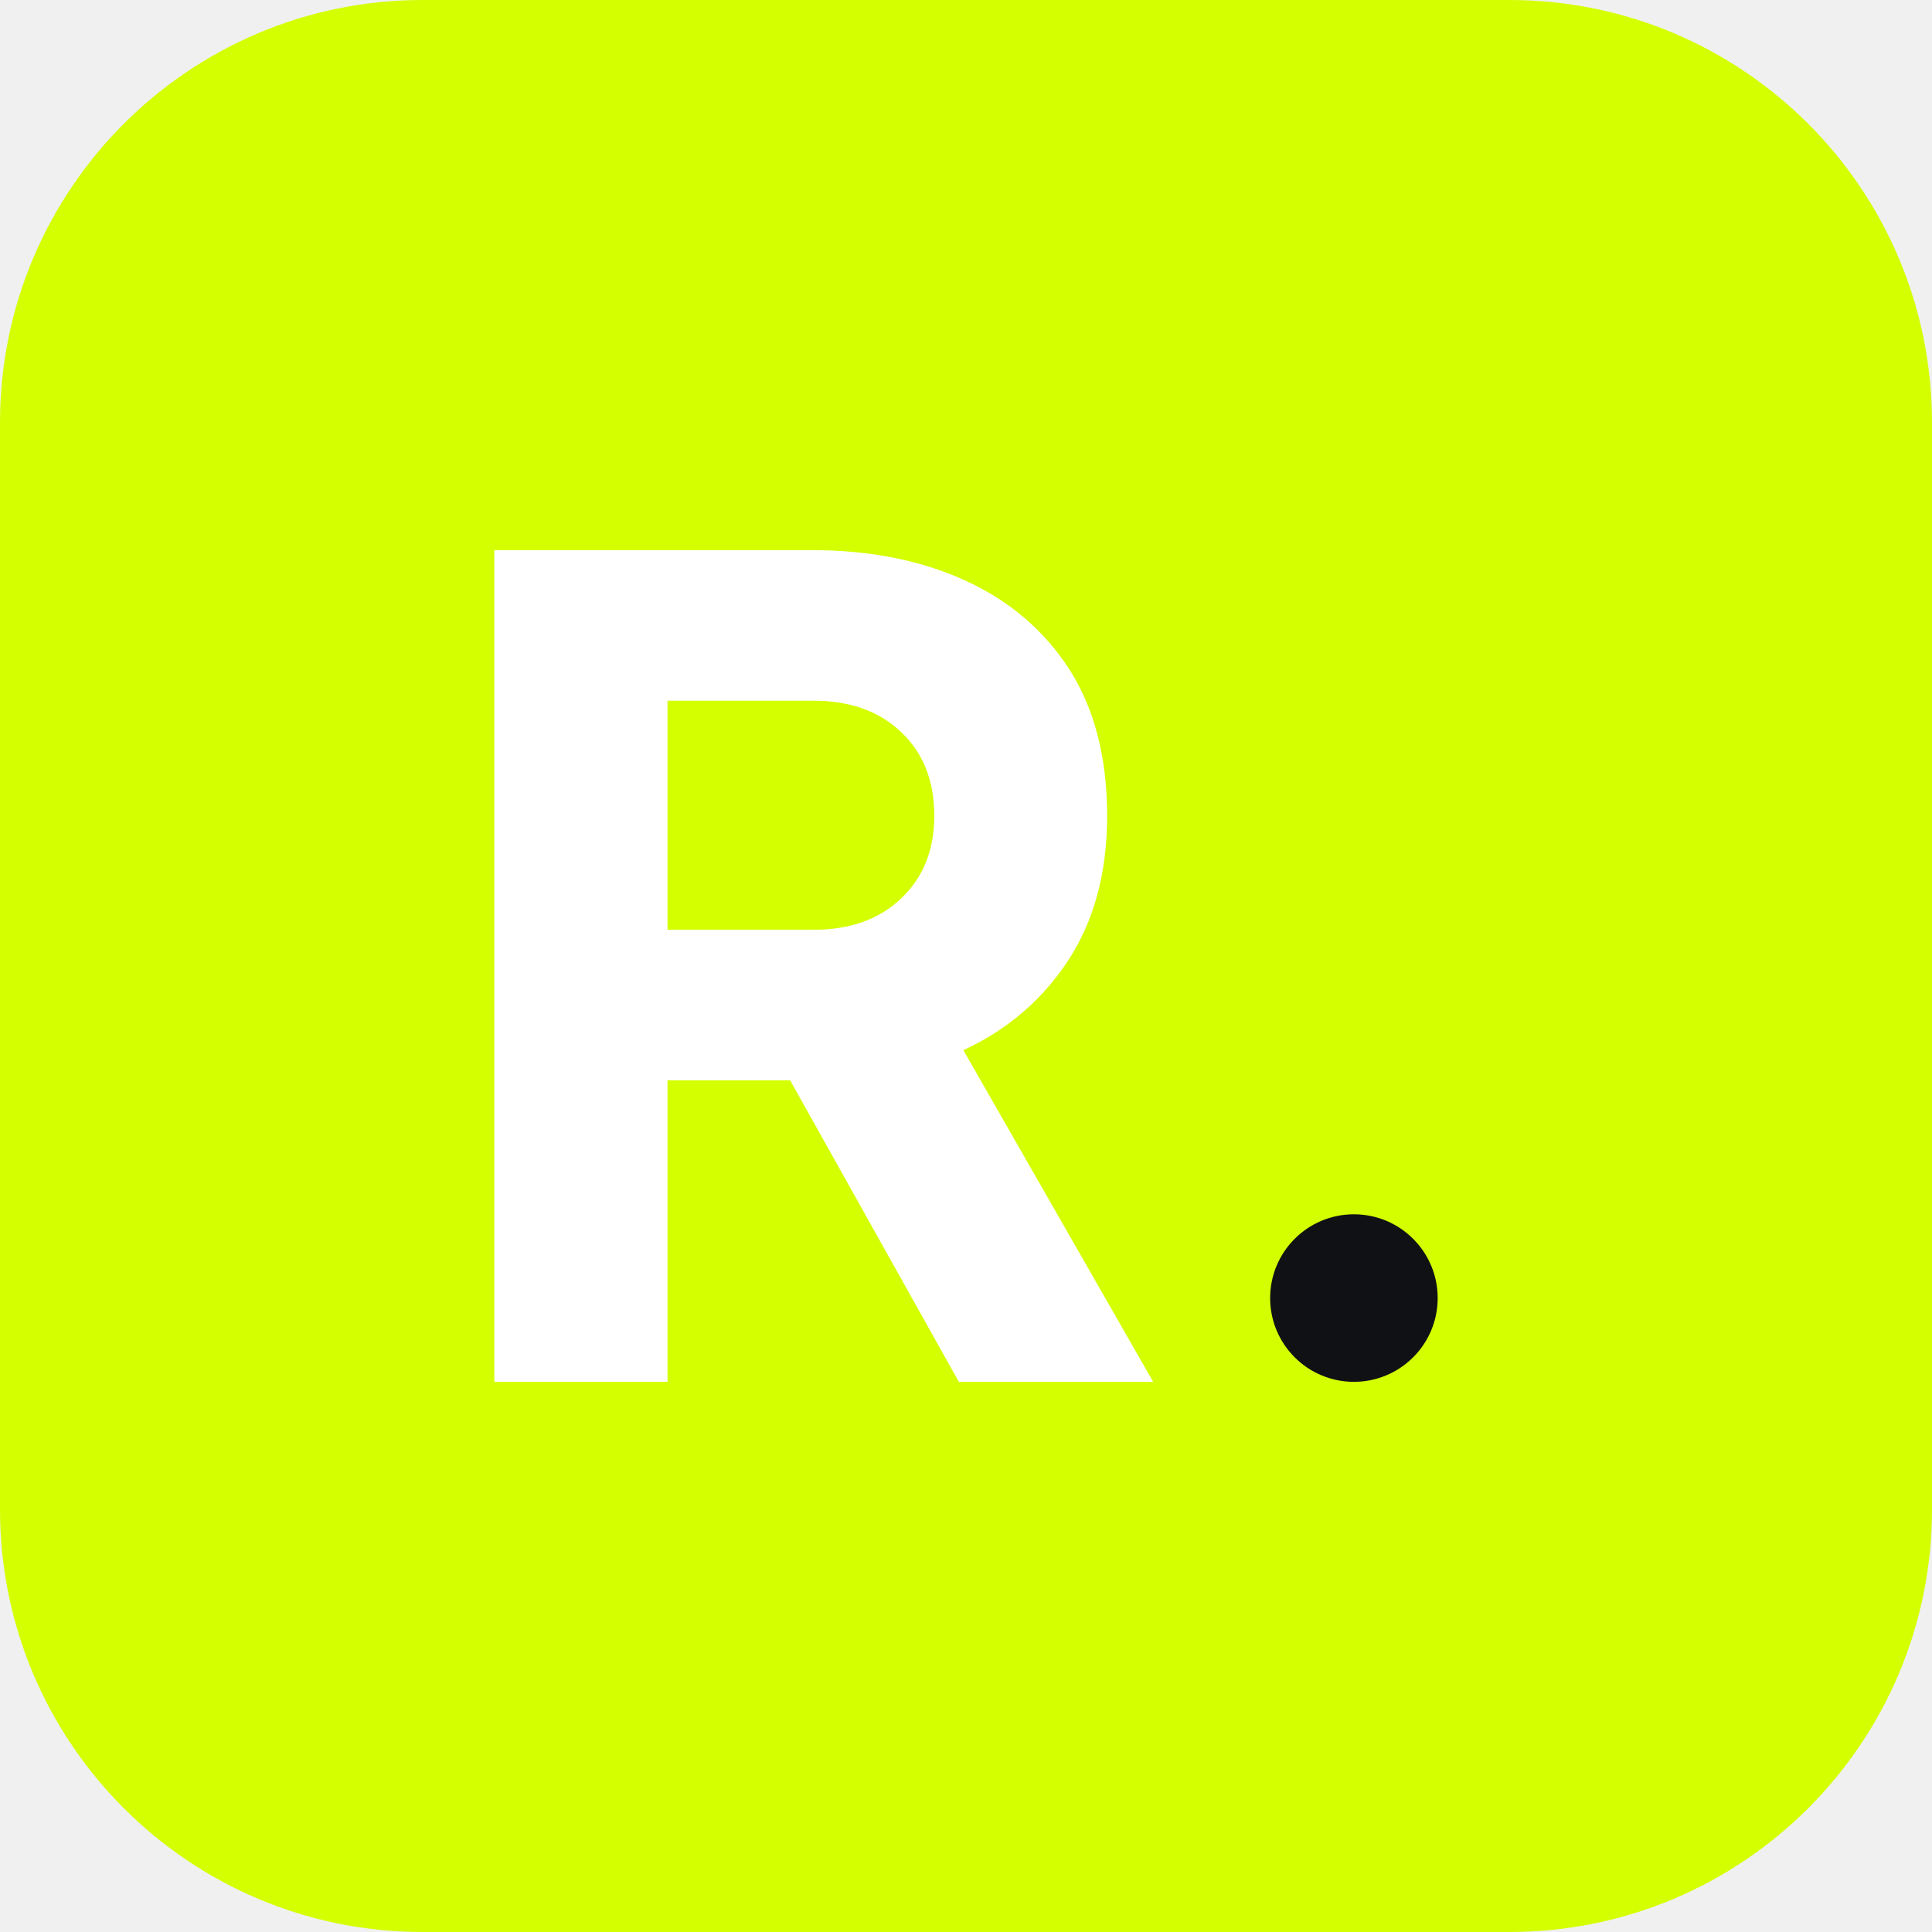
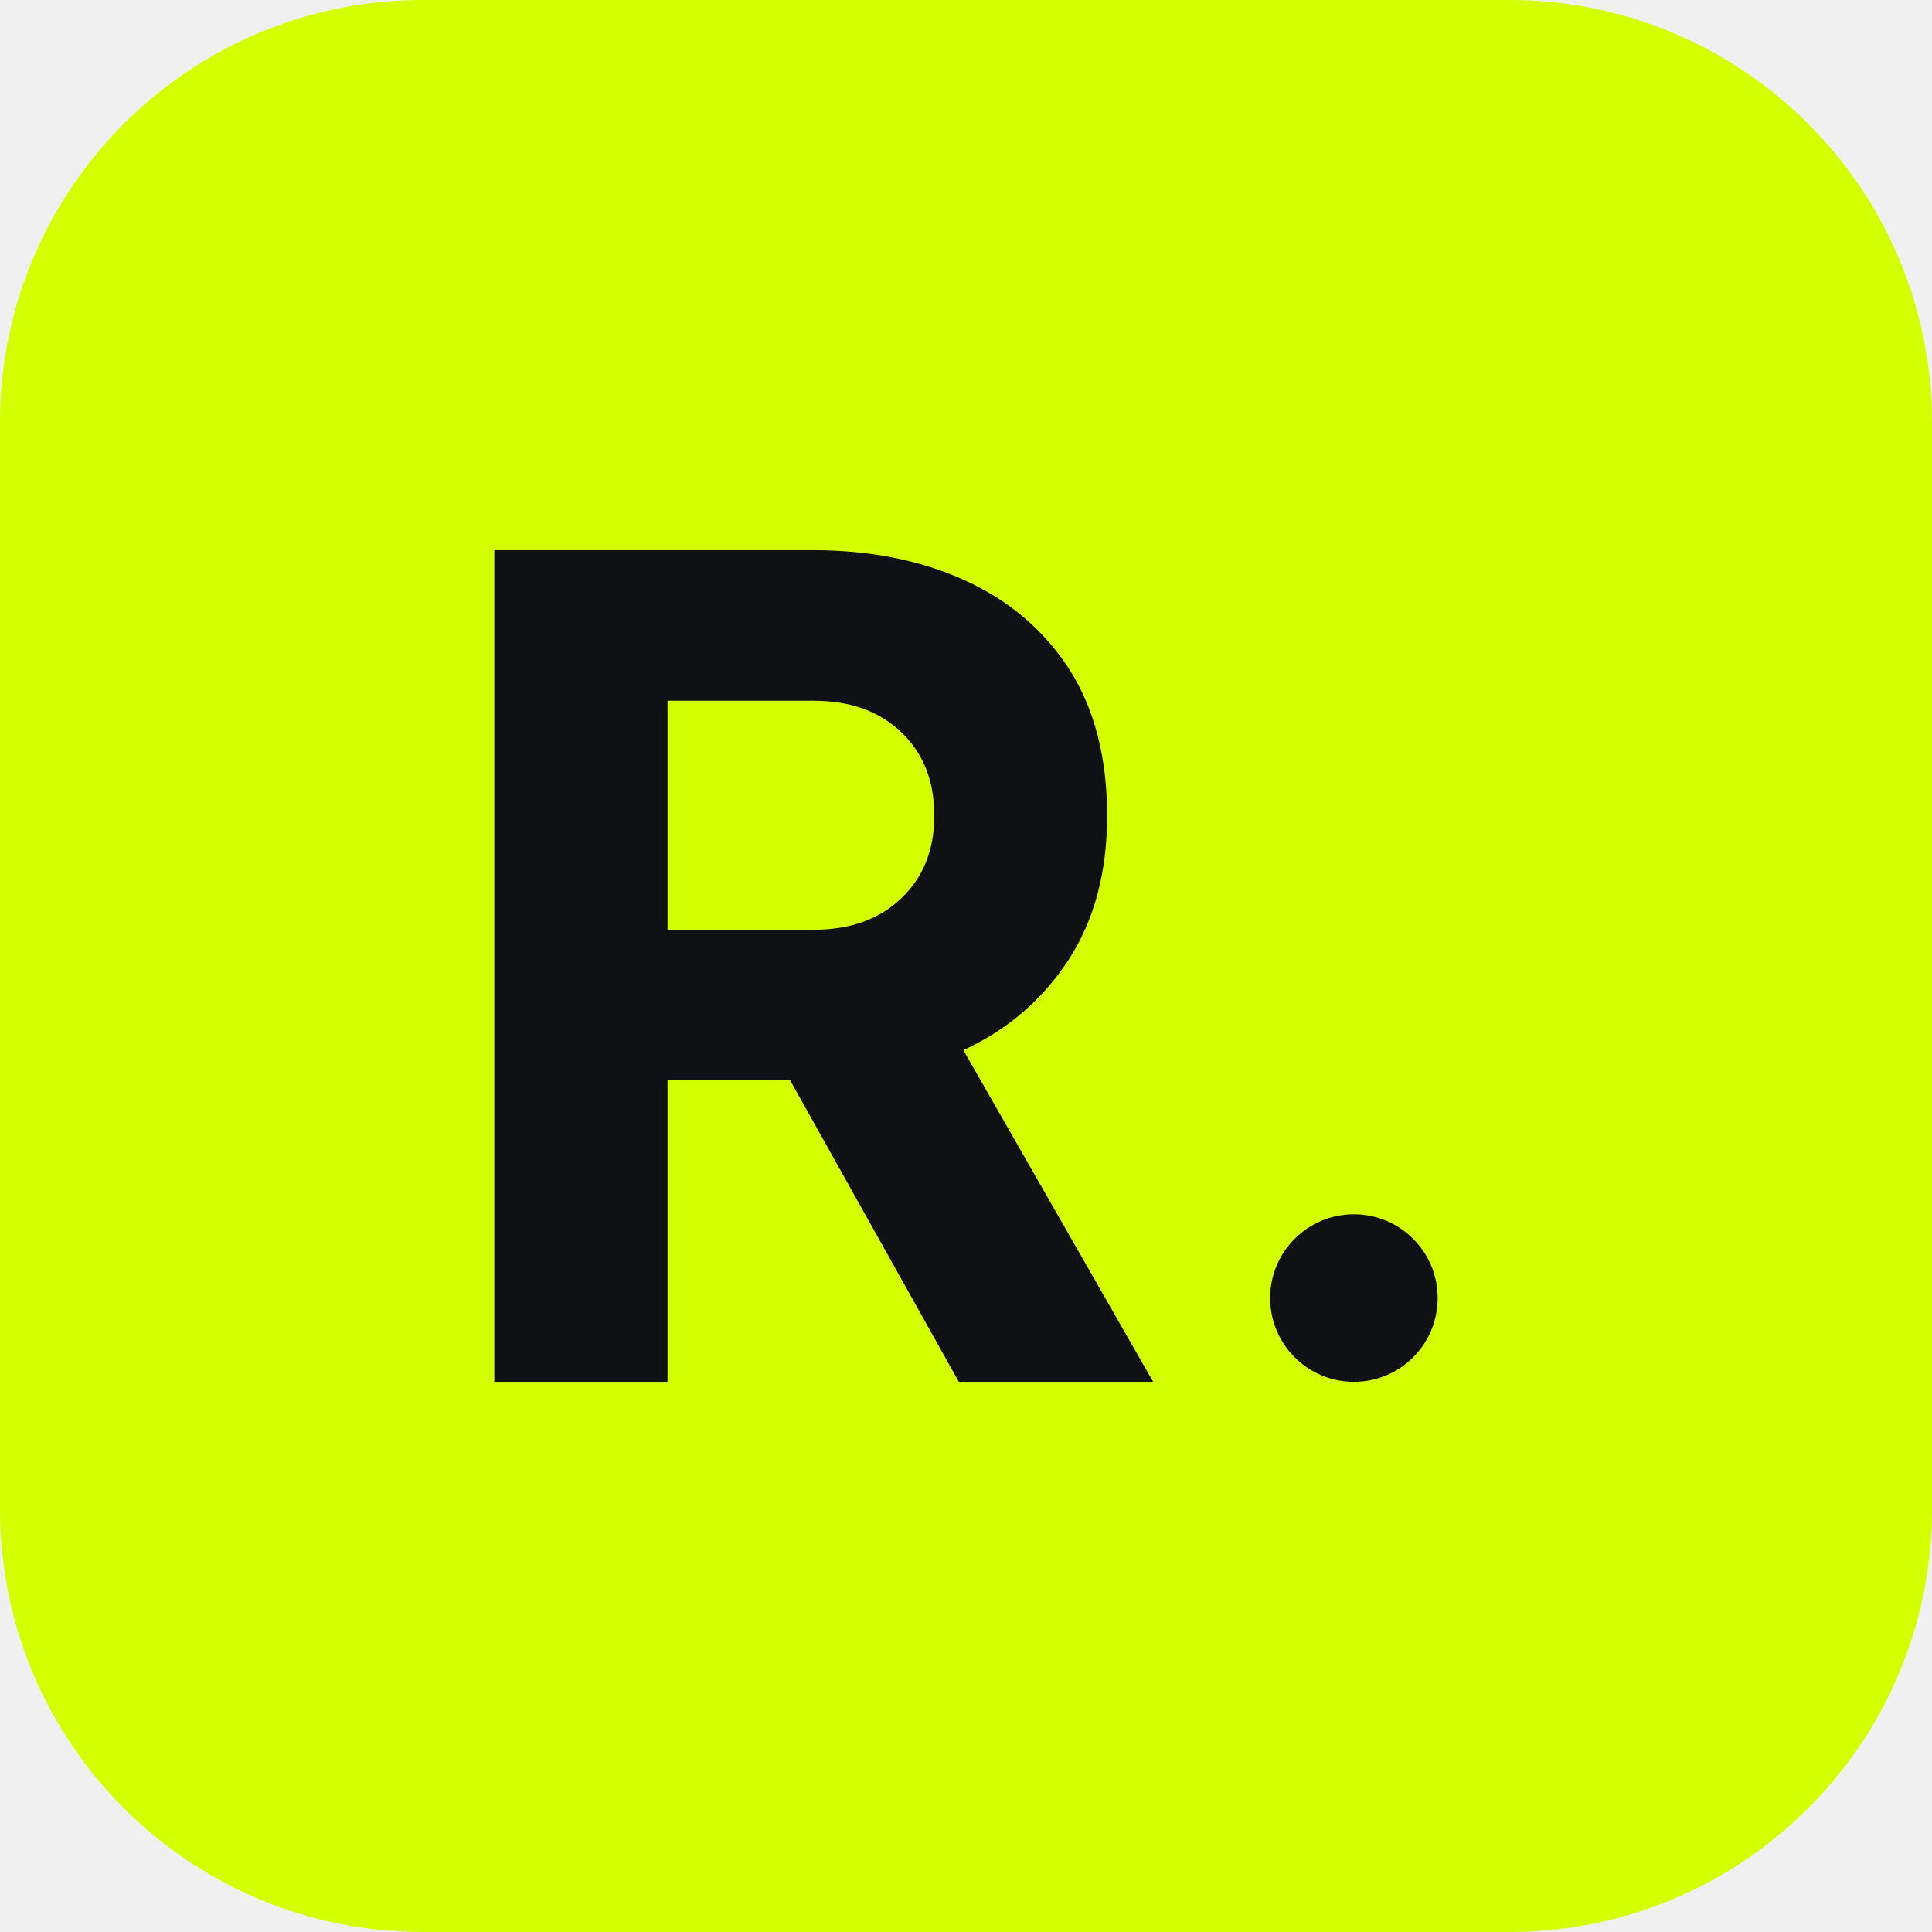
<svg xmlns="http://www.w3.org/2000/svg" viewBox="0 0 512 512" width="512" height="512">
  <rect width="512" height="512" rx="112" fill="#D4FF00" />
-   <path d="M131 366.2V145.8H215.3Q238.1 145.8 255.7 153.8Q273.3 161.8 283.4 177.4Q293.4 193.1 293.4 216.2Q293.4 238.7 283.1 254.5Q272.7 270.3 255.3 278.3L305.6 366.2H254.1L209.4 286.3H176.9V366.2ZM176.9 246.4H215.6Q230.1 246.4 238.8 238.1Q247.6 229.8 247.6 216.2Q247.6 202.3 238.8 194Q230.1 185.7 215.6 185.7H176.9Z" fill="#FFFFFF" />
+   <path d="M131 366.2V145.8H215.3Q238.1 145.8 255.7 153.8Q273.3 161.8 283.4 177.4Q293.4 193.1 293.4 216.2Q293.4 238.7 283.1 254.5Q272.7 270.3 255.3 278.3L305.6 366.2H254.1L209.4 286.3H176.9V366.2ZM176.9 246.4H215.6Q230.1 246.4 238.8 238.1Q247.6 229.8 247.6 216.2Q247.6 202.3 238.8 194Q230.1 185.7 215.6 185.7H176.9Z" fill="#0F1115" />
  <path d="M336.6 344A22.2 22.2 0 1 0 381 344A22.2 22.2 0 1 0 336.6 344Z" fill="#0F1115" />
</svg>
